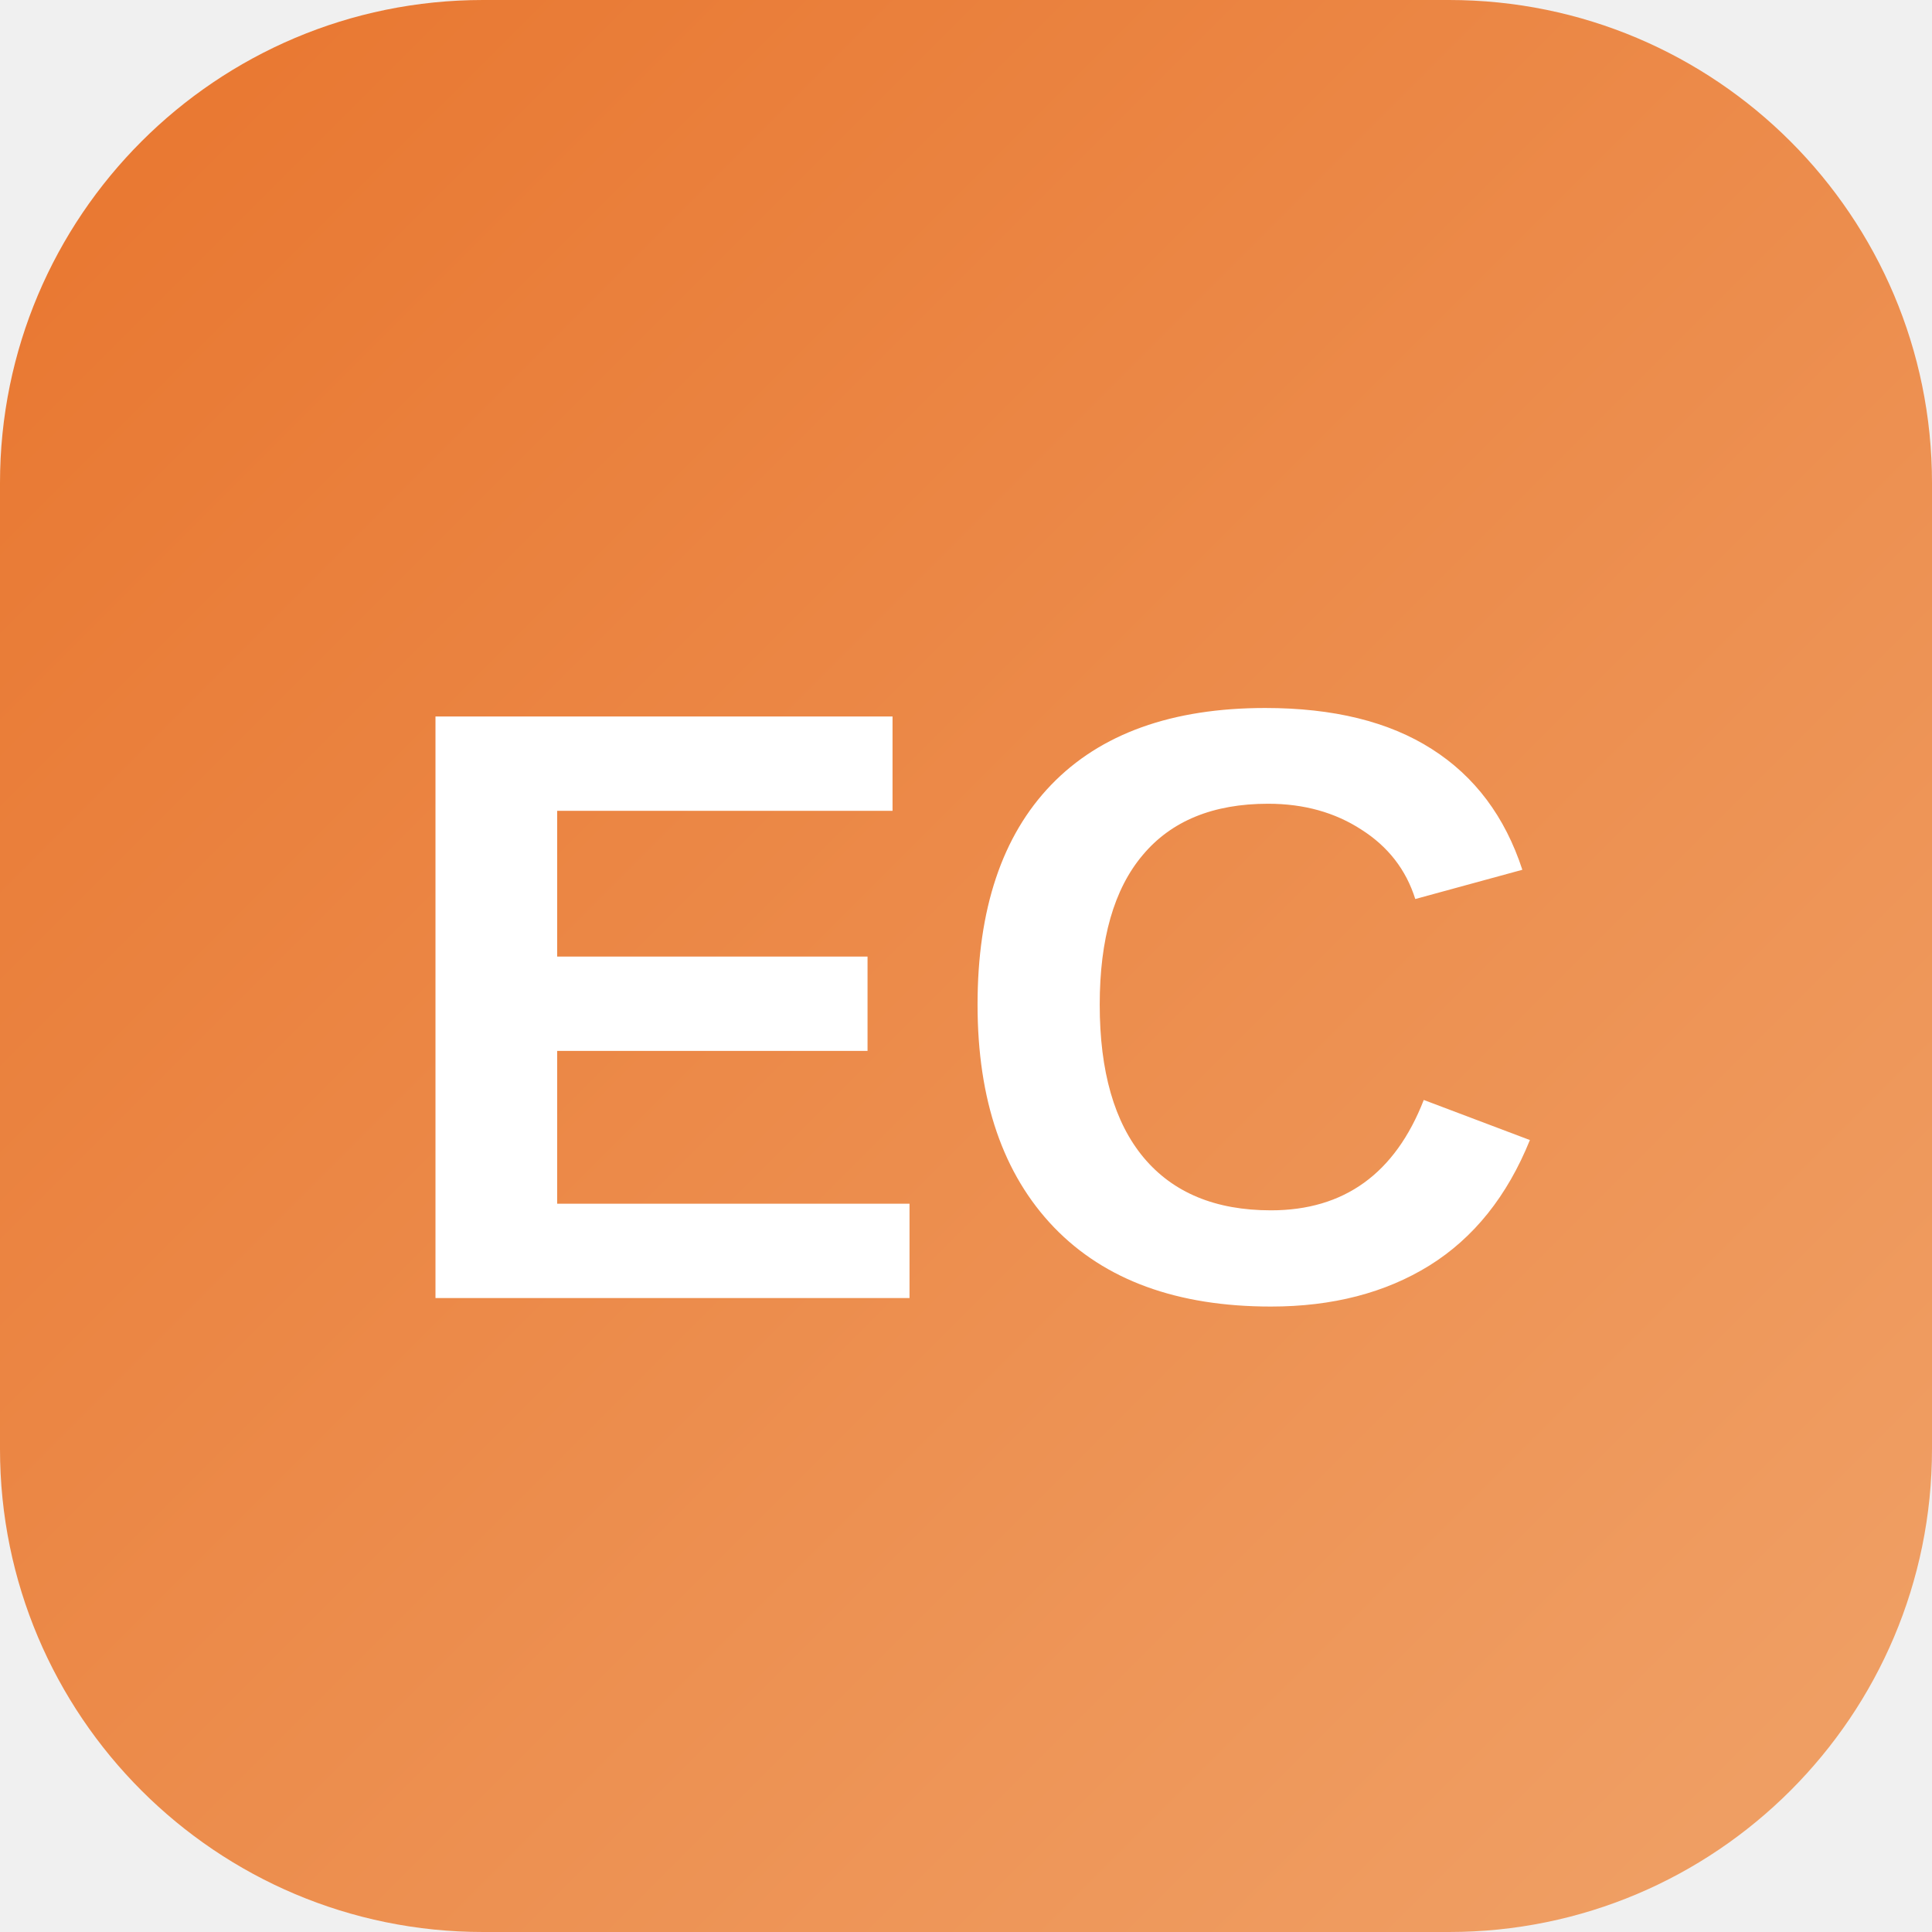
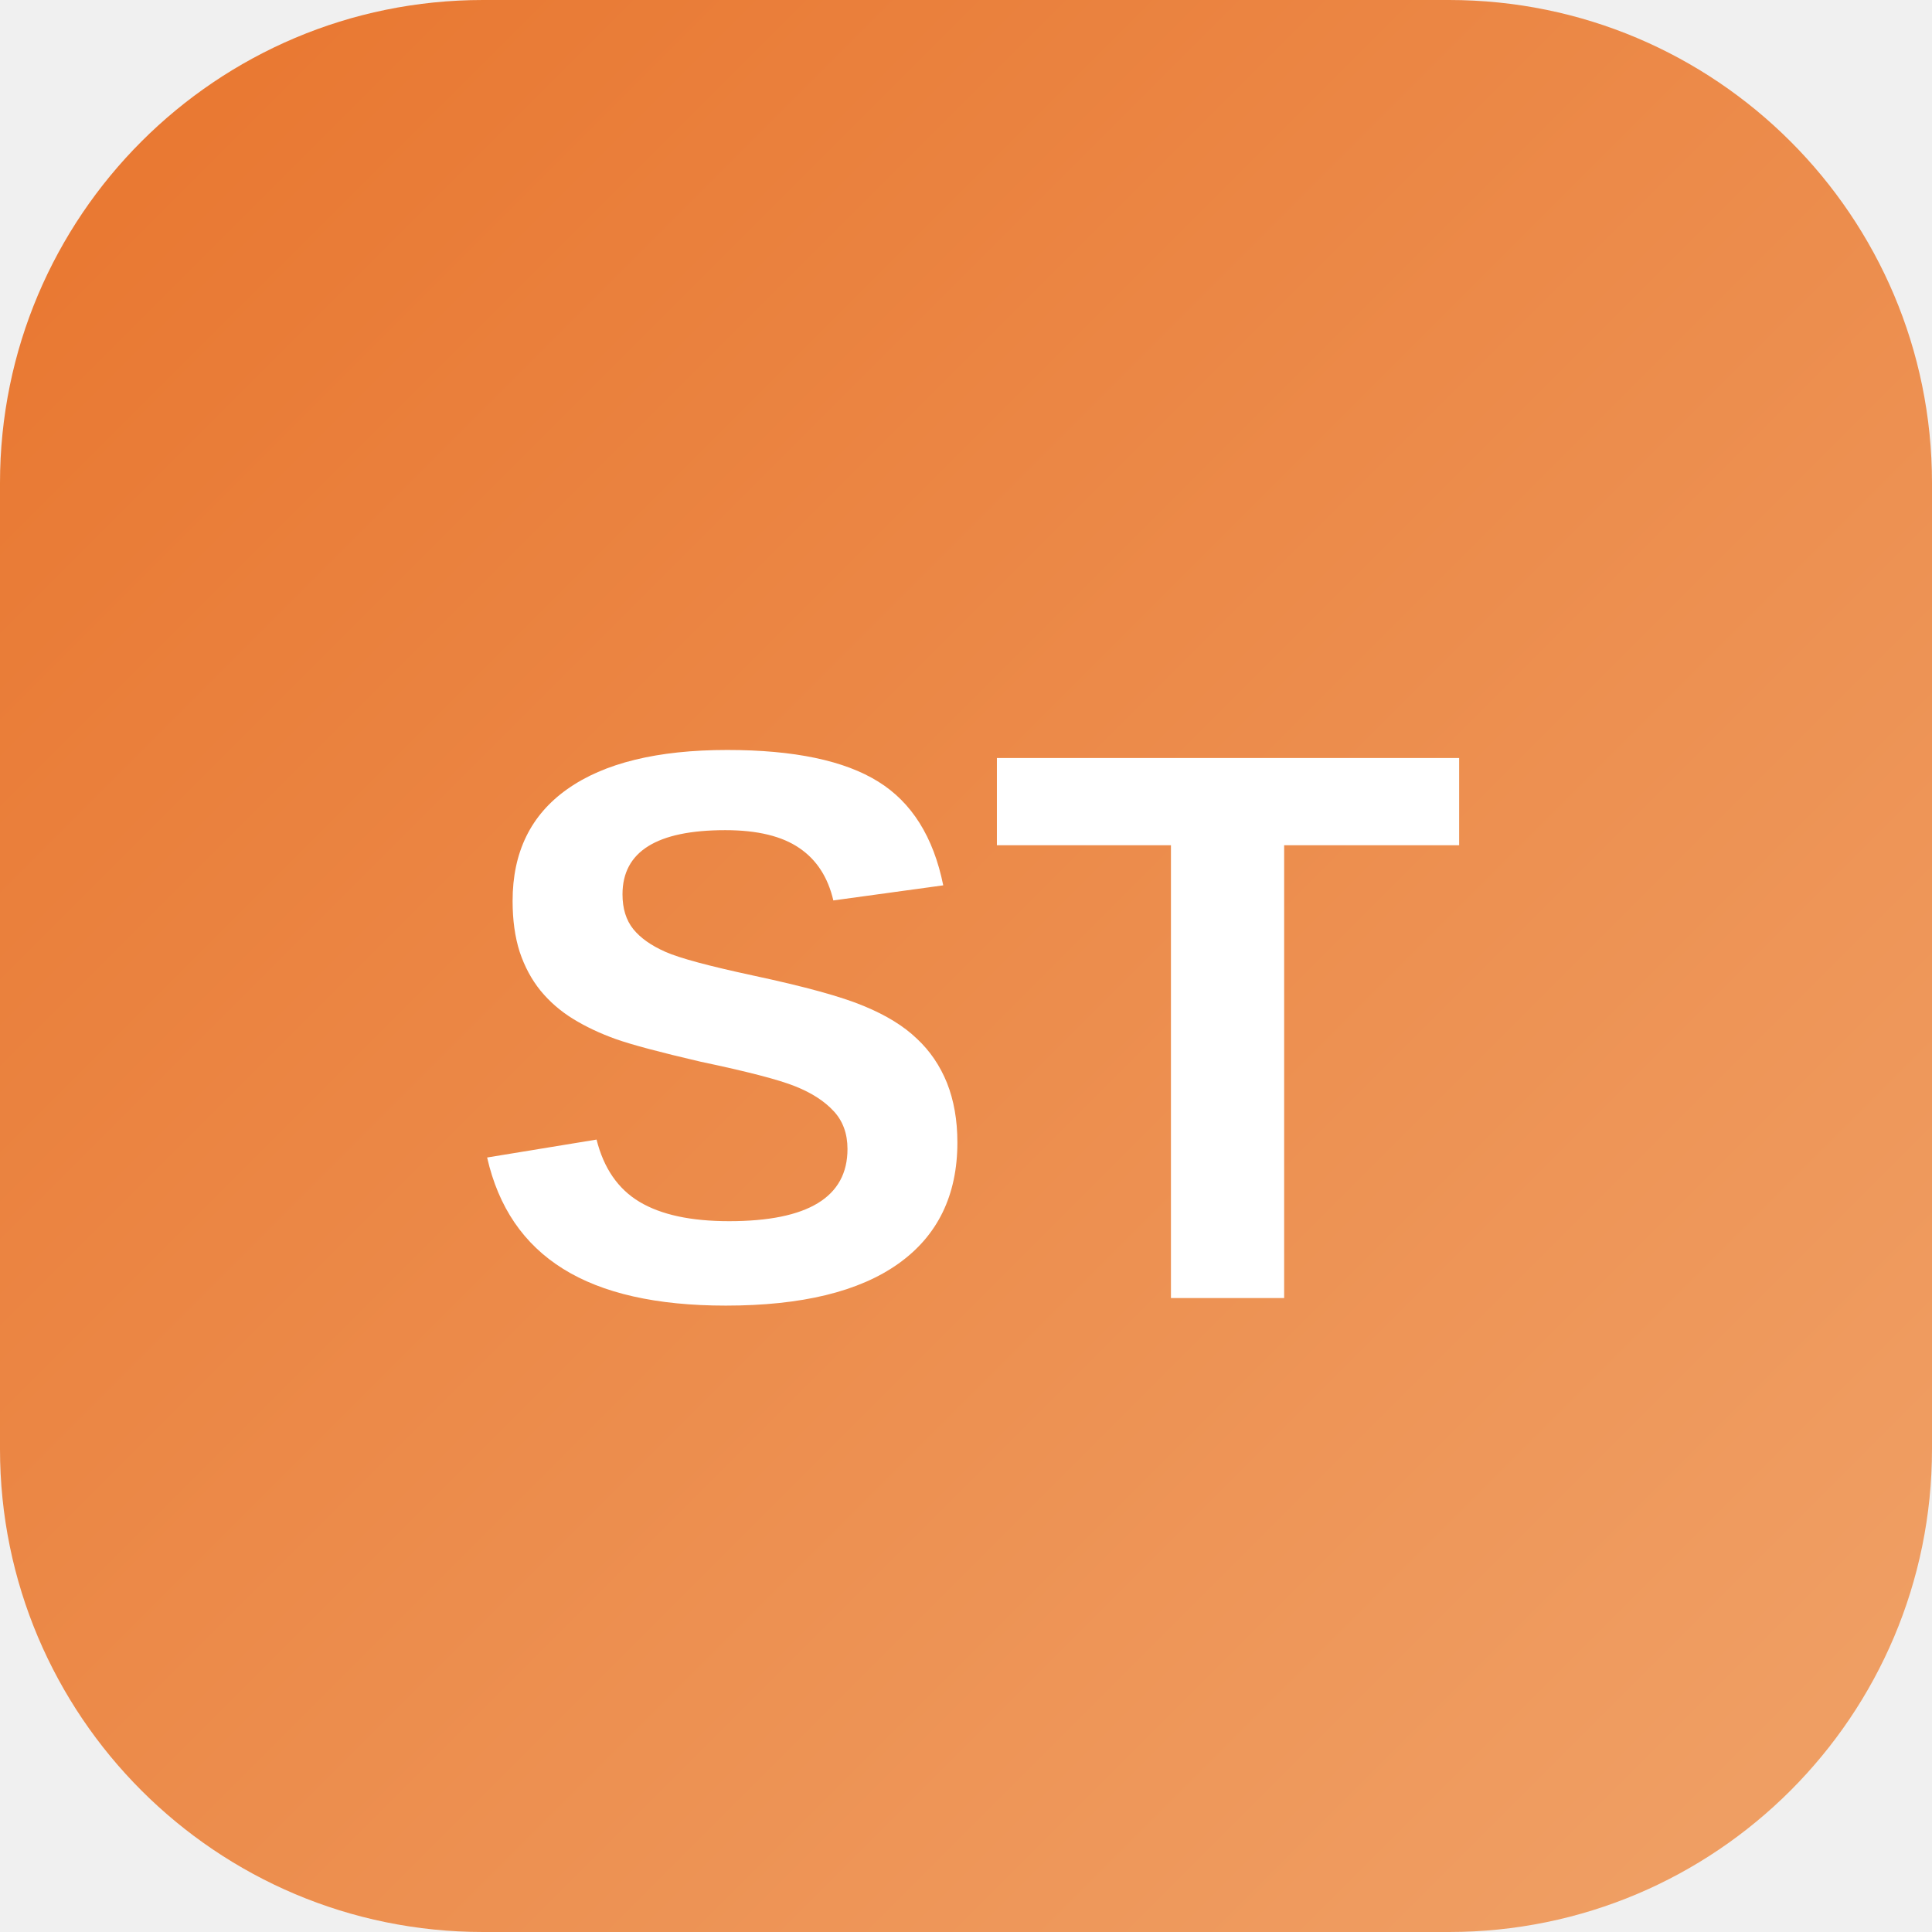
<svg xmlns="http://www.w3.org/2000/svg" viewBox="0 0 64 64">
  <defs>
    <linearGradient id="g" x1="0" y1="0" x2="1" y2="1">
      <stop offset="0%" stop-color="#E8752E" />
      <stop offset="100%" stop-color="#F0A268" />
    </linearGradient>
  </defs>
  <rect width="64" height="64" rx="16" fill="url(#g)" />
-   <text x="32" y="43" font-family="Arial, Helvetica, sans-serif" font-size="28" font-weight="700" fill="#FFFFFF" text-anchor="middle">EC</text>
+   <text x="32" y="43" font-family="Arial, Helvetica, sans-serif" font-size="26" font-weight="700" fill="#FFFFFF" text-anchor="middle">ST</text>
</svg>
